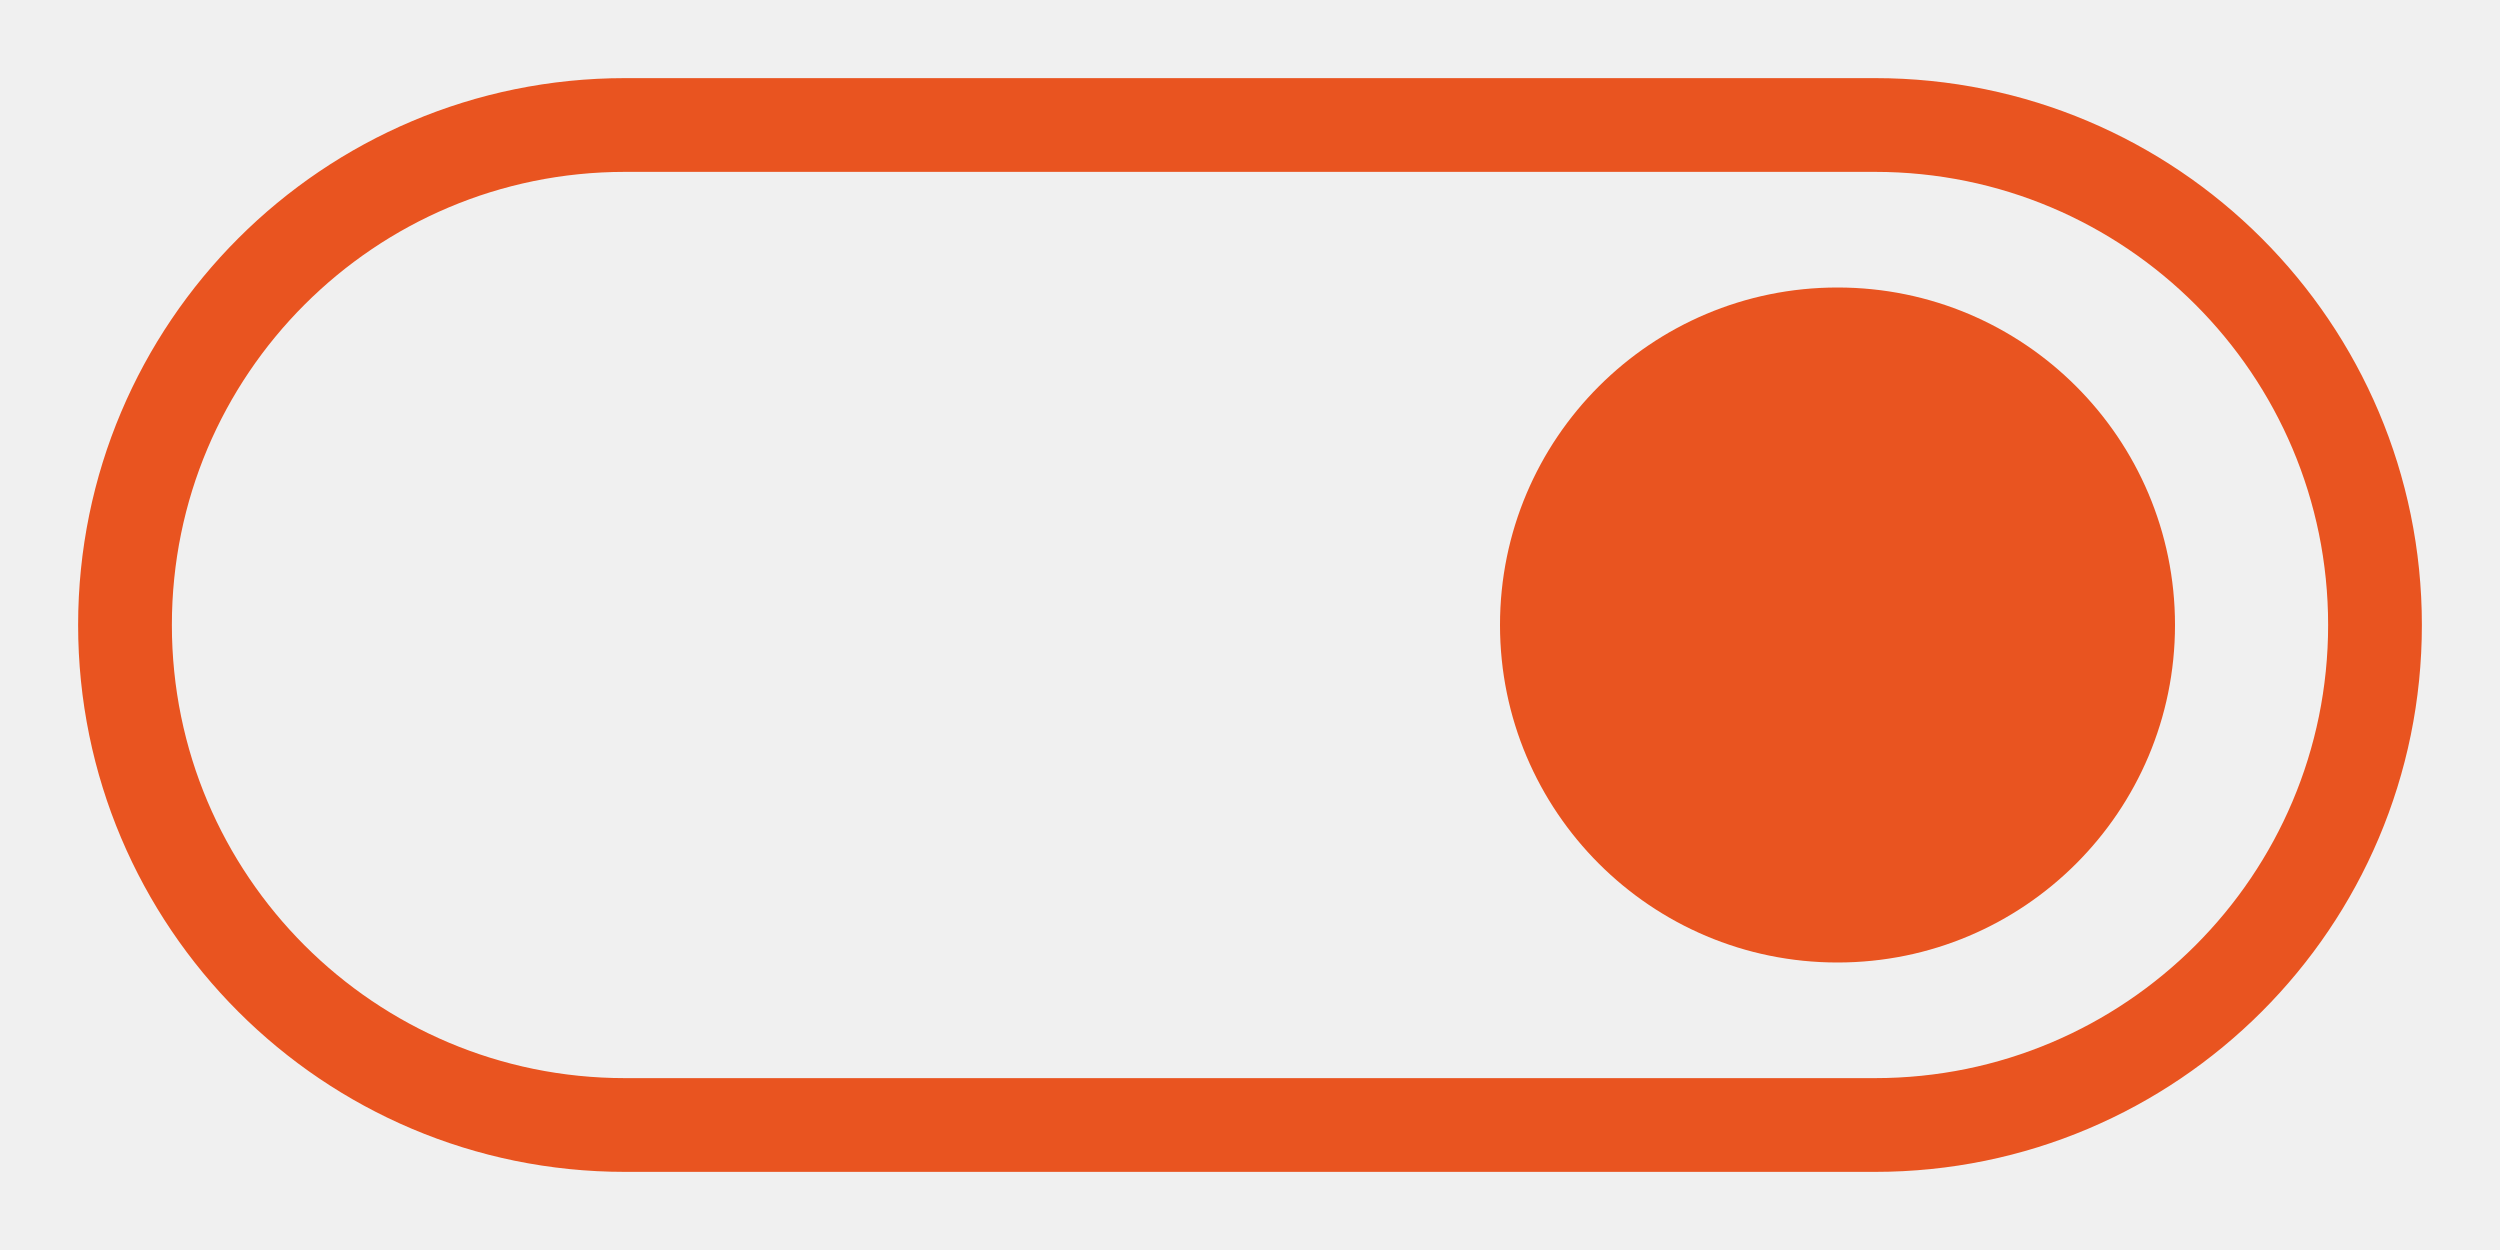
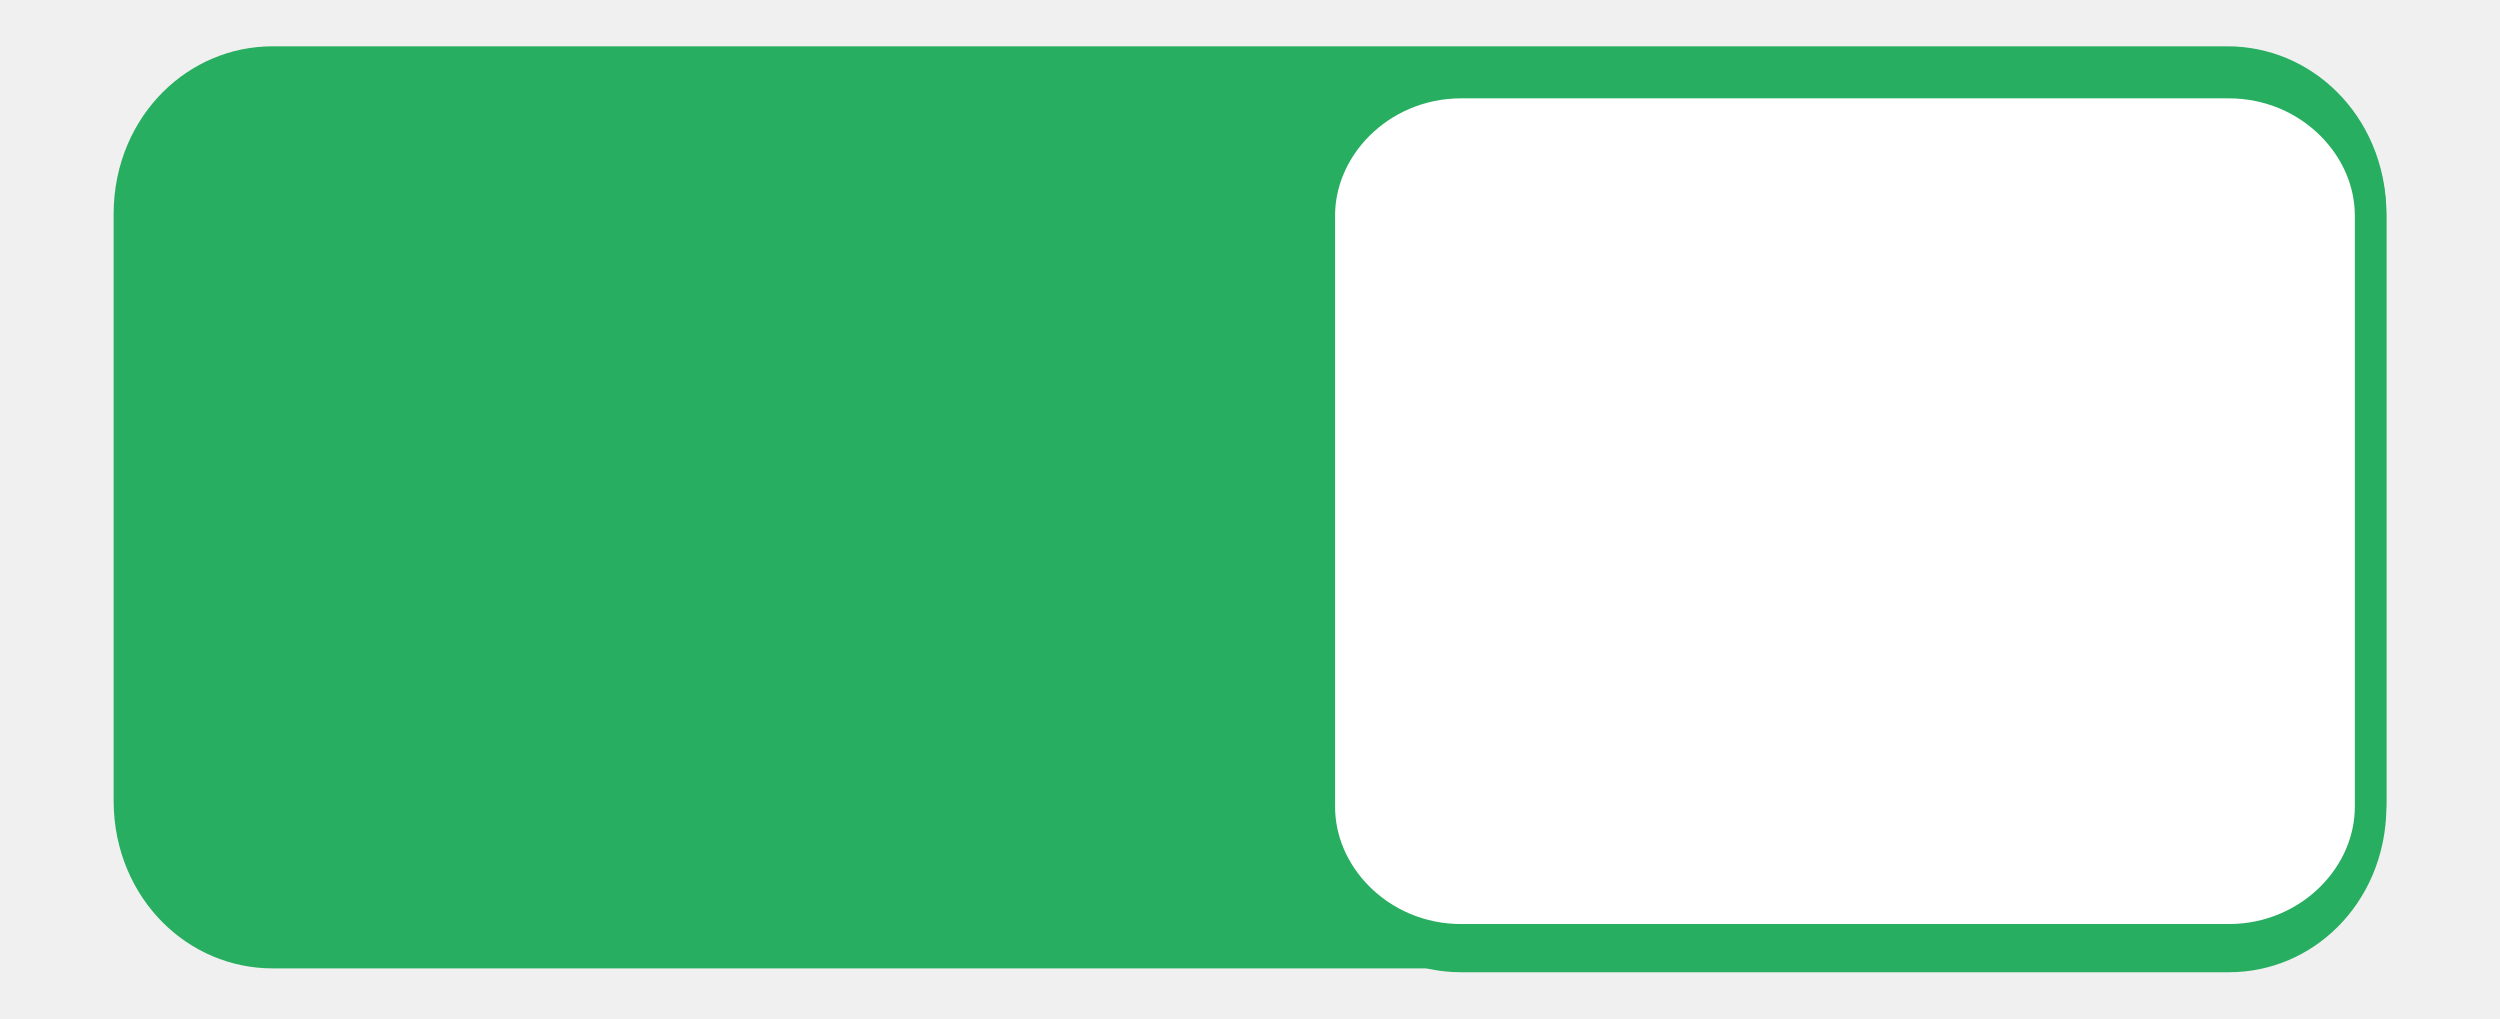
- <svg xmlns="http://www.w3.org/2000/svg" width="40" height="20" viewBox="0 0 40 20" version="1.1" id="svg6">
-   <defs id="defs10" />
-   <rect x="2" y="2" width="36" height="16" rx="8" ry="8" fill="#FF4081" id="rect2" style="stroke:#e95420;stroke-opacity:1;fill:#ff4081;fill-opacity:0;stroke-width:1.5;stroke-miterlimit:4;stroke-dasharray:none" />
-   <circle cx="29.4" cy="10" r="5.4" id="circle4" style="fill:#e95420;fill-opacity:1;stroke-width:0.9" />
+ <svg xmlns="http://www.w3.org/2000/svg" xmlns:xlink="http://www.w3.org/1999/xlink" width="54" height="22" id="svg2857" version="1.1">
+   <defs id="defs2859">
+     <linearGradient id="linearGradient37802-8">
+       <stop id="stop37804-1" offset="0" style="stop-color:#2c2c2c;stop-opacity:1" />
+       <stop id="stop37806-8" offset="1" style="stop-color:#16191a;stop-opacity:1" />
+     </linearGradient>
+     <linearGradient y2="492.528" x2="610.138" y1="501.439" x1="610.138" gradientTransform="matrix(1.591837,0,0,0.8571429,-900.5612,-423.9286)" gradientUnits="userSpaceOnUse" id="linearGradient13602" xlink:href="#linearGradient37802-8" />
+   </defs>
+   <g id="layer1" transform="translate(-450.1847,-780.6906)">
+     <g transform="matrix(0.6526046,0,0,0.8055442,99.59264,-636.3217)" id="g37994">
+       <g id="g863" transform="matrix(0.8326297,0,0,1.031025,96.9165,-55.33359)">
+         <g transform="matrix(0.9090903,0,0,0.9090903,-51.9541,1322.096)" id="g37996">
+           <rect style="color:#000000;display:inline;overflow:visible;visibility:visible;fill:#27ae60;fill-opacity:1;fill-rule:nonzero;stroke:#27ae60;stroke-width:1.379;stroke-linecap:butt;stroke-linejoin:miter;stroke-miterlimit:4;stroke-dasharray:none;stroke-dashoffset:0;stroke-opacity:1;marker:none;enable-background:new" id="rect38000" width="98" height="25" x="644.5" y="483.5" rx="6.266" ry="4.1" />
+         </g>
+         <g id="g38002" transform="matrix(0.9090903,0,0,0.9090903,54.40943,159.4695)">
+           <g id="g38004" style="display:inline" transform="translate(-115,1247)">
+             <rect style="color:#000000;display:inline;overflow:visible;visibility:visible;fill:#ffffff;fill-opacity:1;fill-rule:nonzero;stroke:#27ae60;stroke-width:1.379;stroke-linecap:butt;stroke-linejoin:miter;stroke-miterlimit:4;stroke-dasharray:none;stroke-dashoffset:0;stroke-opacity:1;marker:none;enable-background:accumulate" id="rect38006" width="45.97" height="25" x="694.53" y="515.5" rx="6.192" ry="4.051" />
+           </g>
+         </g>
+       </g>
+     </g>
+   </g>
</svg>
